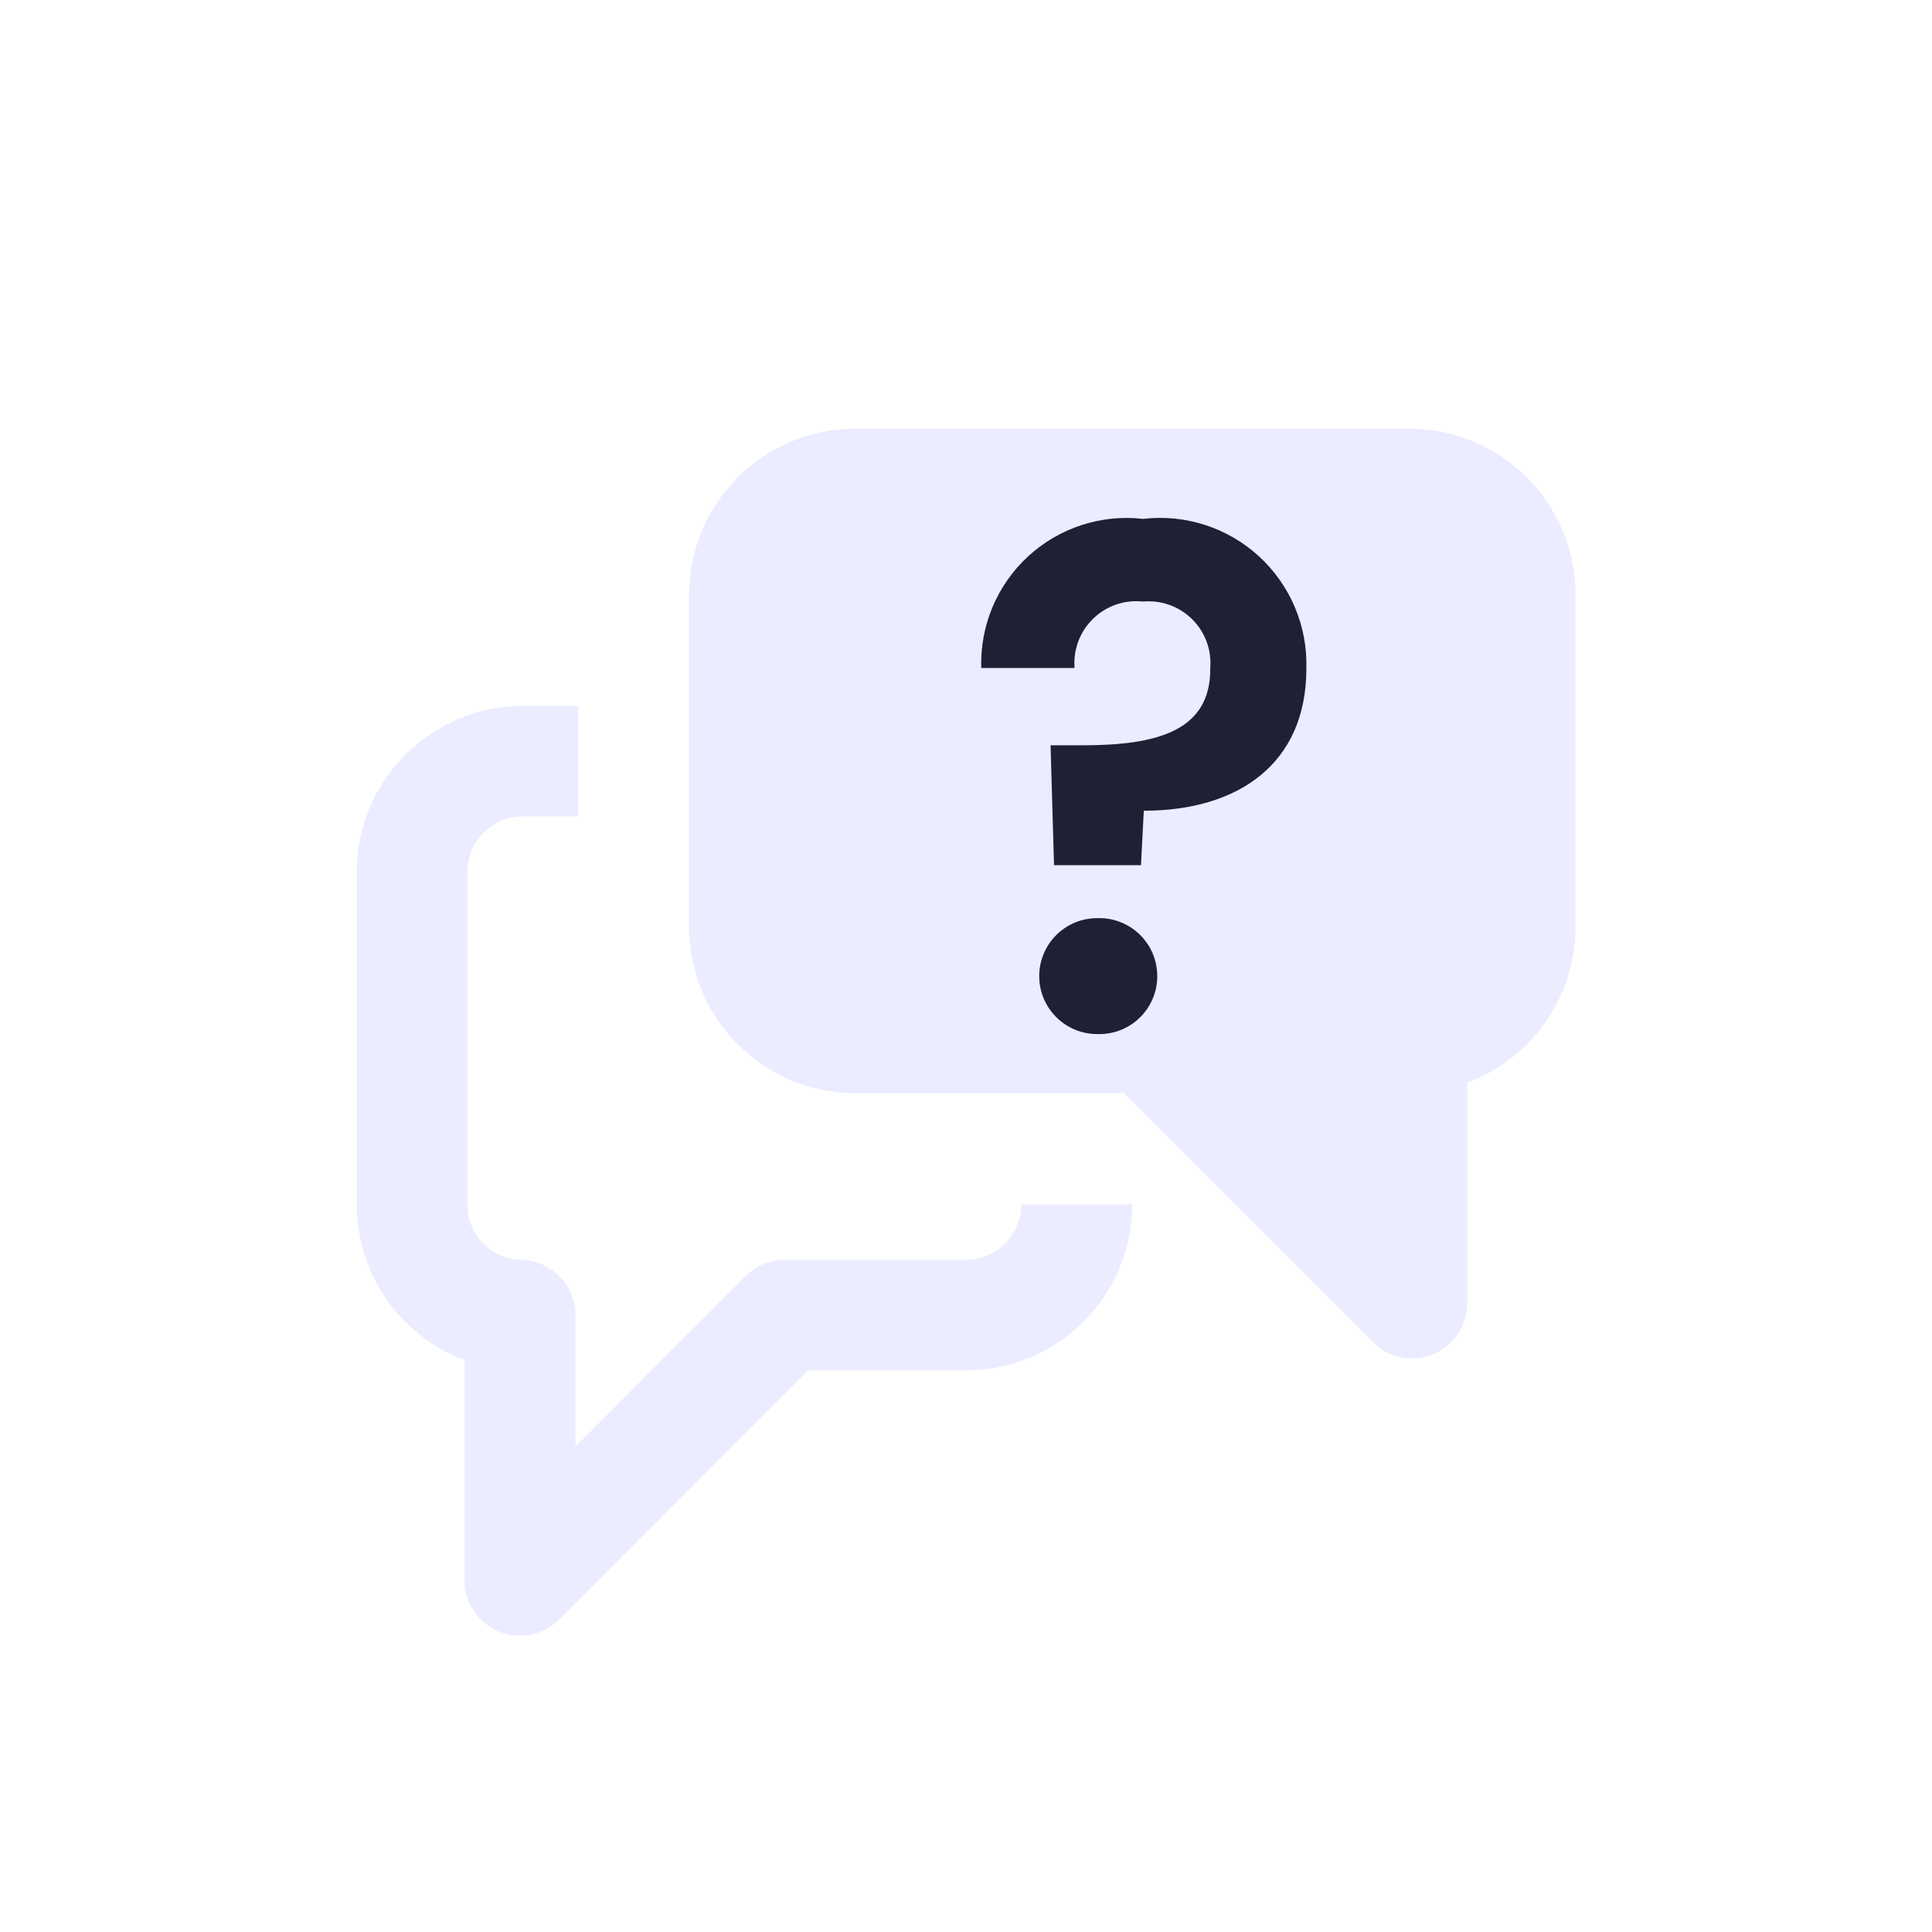
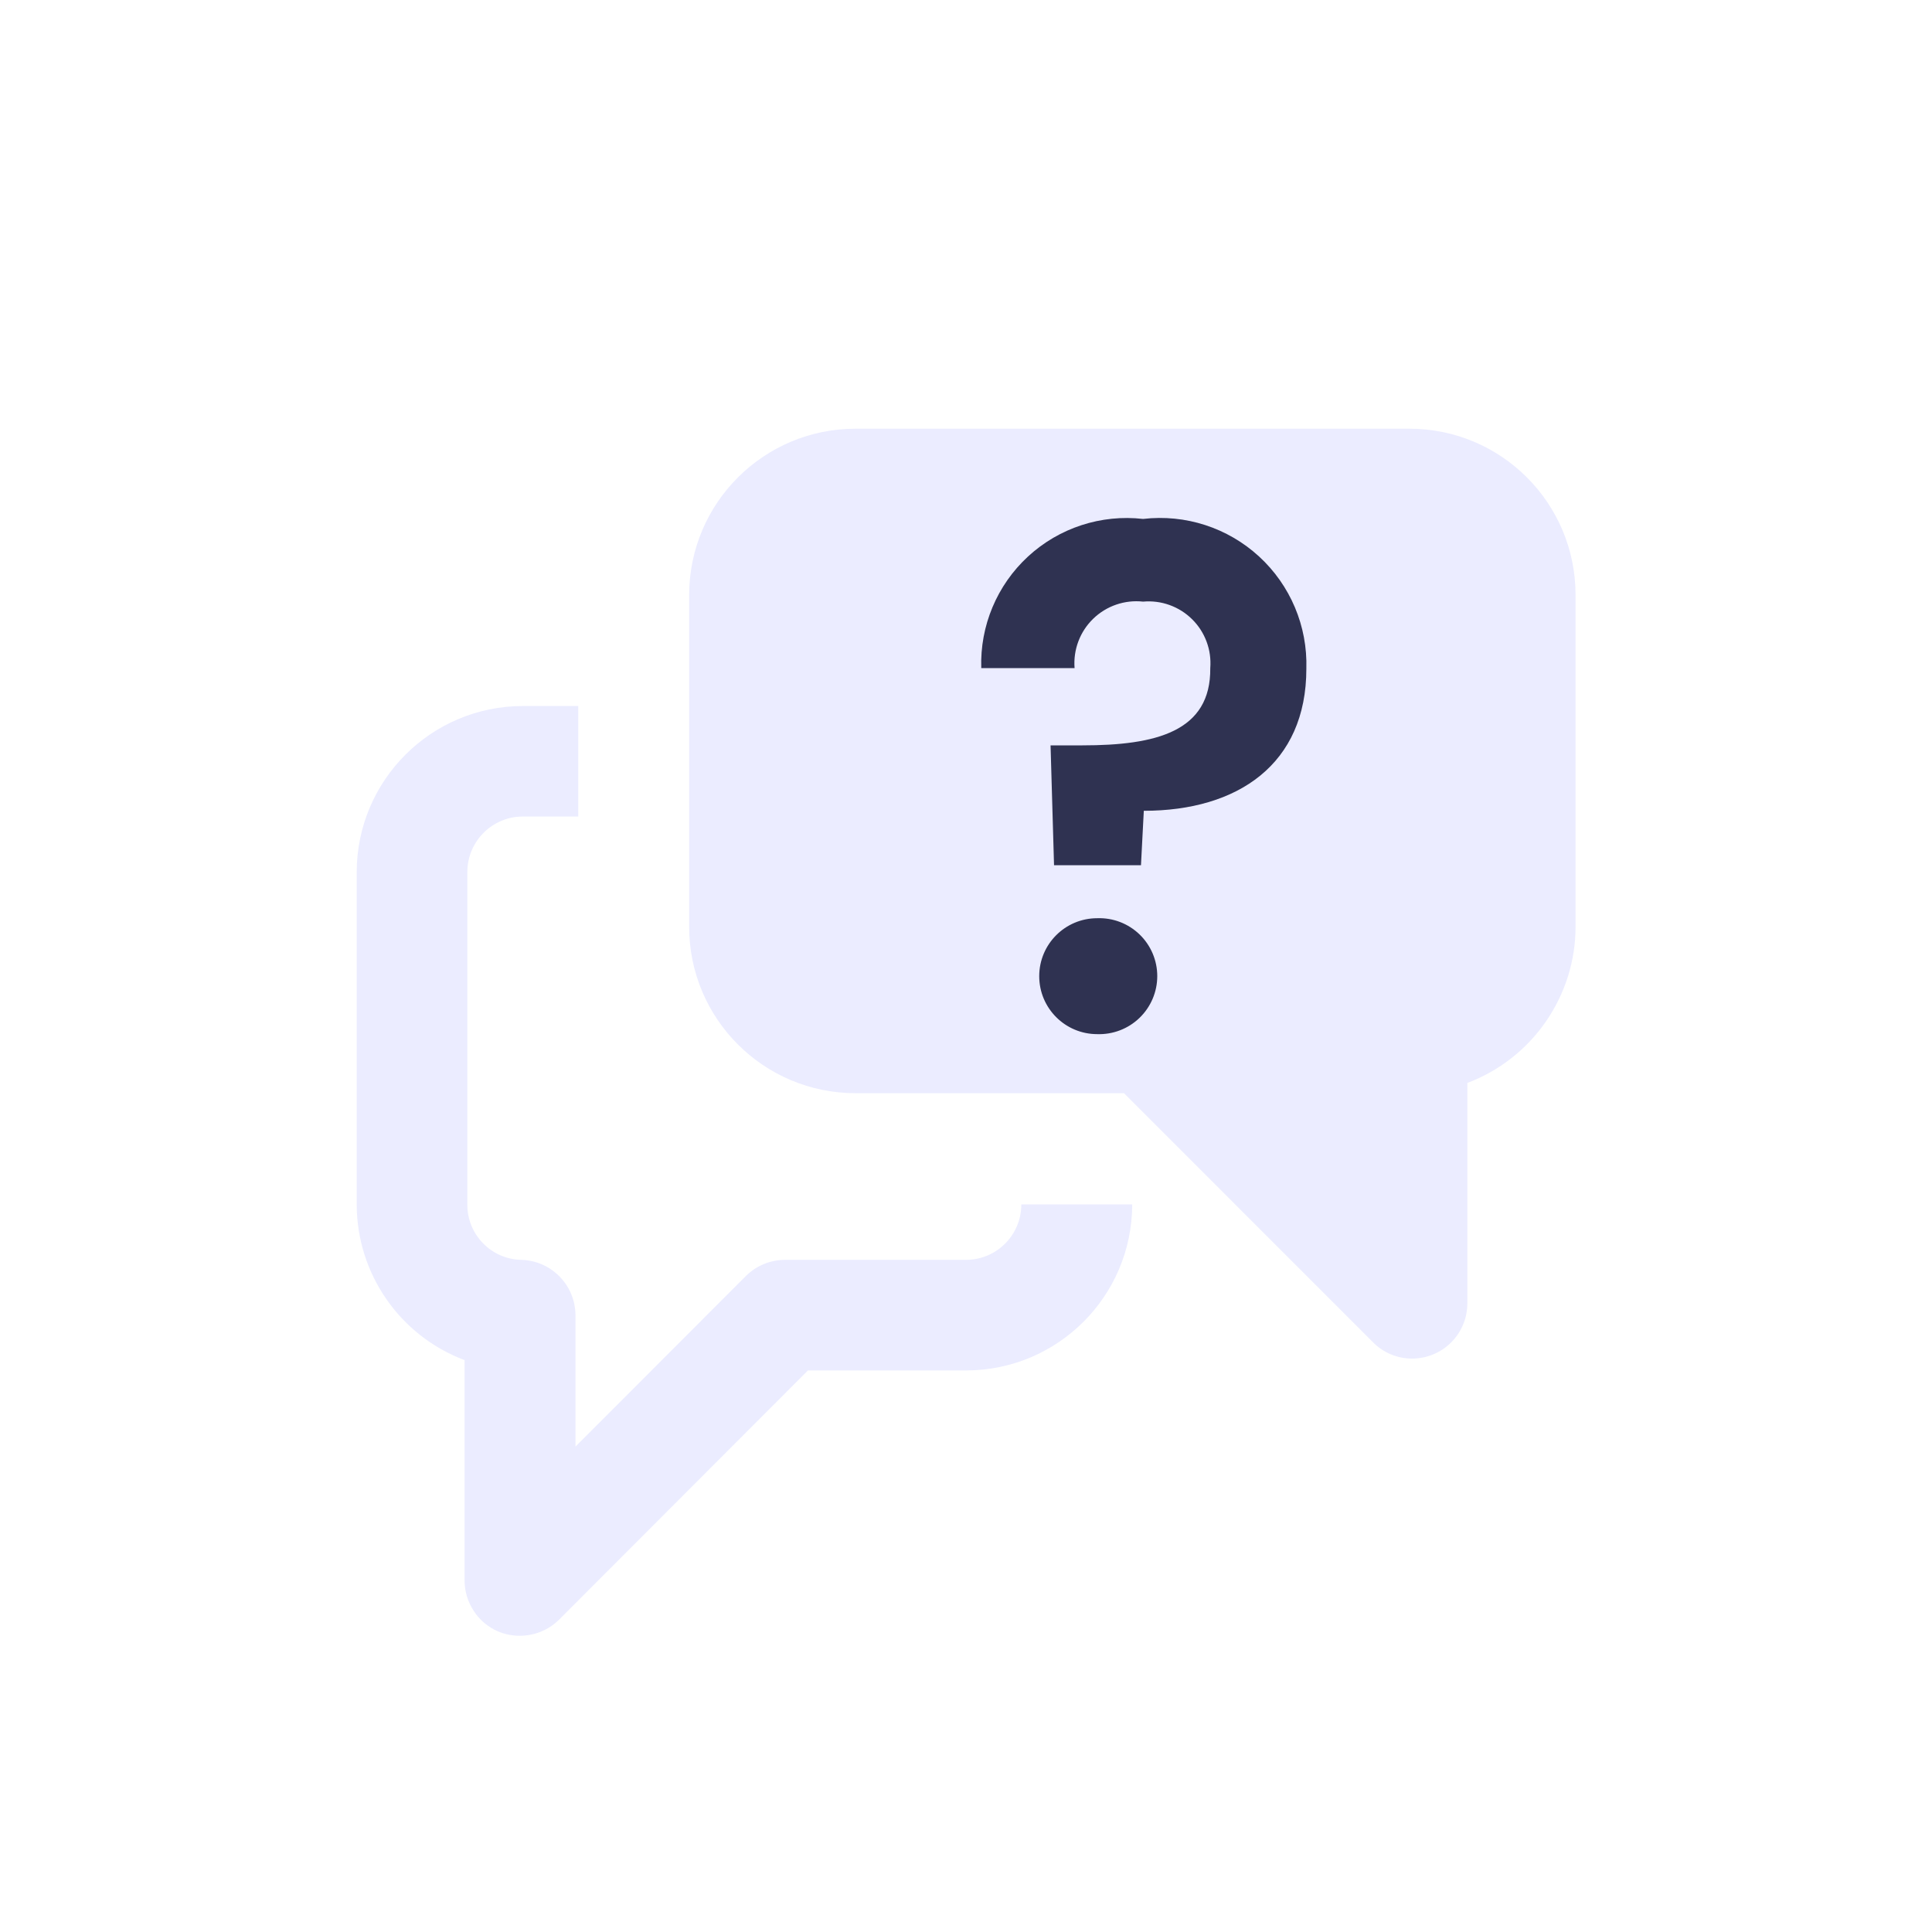
- <svg xmlns="http://www.w3.org/2000/svg" width="30" height="30" viewBox="0 0 30 30">
-   <g id="Help_center_icon" data-name="Help center icon" transform="translate(-54 -1065)">
-     <rect id="Boundary" width="30" height="30" rx="13" transform="translate(54 1095) rotate(-90)" fill="#1e2033" opacity="0" />
-     <g id="Group_319" data-name="Group 319" transform="translate(59.539 1071.656)">
-       <path id="Subtraction_21" data-name="Subtraction 21" d="M2.532,14.437a.845.845,0,0,1-.325-.064.862.862,0,0,1-.532-.8V10.157A2.586,2.586,0,0,1,0,7.739V2.578A2.582,2.582,0,0,1,2.579,0H3.44V1.716H2.579a.862.862,0,0,0-.861.862V7.739a.855.855,0,0,0,.837.861.864.864,0,0,1,.842.857V11.5L6.043,8.851A.863.863,0,0,1,6.654,8.6H9.463a.86.86,0,0,0,.857-.861h1.722a2.581,2.581,0,0,1-2.579,2.578H7.007L3.143,14.186A.863.863,0,0,1,2.532,14.437Z" transform="translate(0 4.306)" fill="#ebecff" />
-       <path id="Path_1578" data-name="Path 1578" d="M6.2,1.531,6.127,7.756l.813,1.287,2.924.275,2.164.162,4.486,3.789-.15-4.139L18.2,8.193l-.5-7.037L12.852.781Z" fill="#ebecff" />
-       <path id="Union_25" data-name="Union 25" d="M19440.229,20125.439a.853.853,0,0,1-.609-.256l-3.867-3.865h-4.168a2.584,2.584,0,0,1-2.584-2.582v-5.158a2.583,2.583,0,0,1,2.584-2.578h8.6a2.582,2.582,0,0,1,2.58,2.578v5.158a2.588,2.588,0,0,1-1.68,2.422v3.42a.856.856,0,0,1-.529.795A.879.879,0,0,1,19440.229,20125.439Zm-8.645-12.723a.861.861,0,0,0-.861.861v5.158a.861.861,0,0,0,.861.865h4.527a.857.857,0,0,1,.605.25l2.652,2.65v-2.043a.859.859,0,0,1,.838-.861.864.864,0,0,0,.836-.861v-5.158a.863.863,0,0,0-.857-.861Z" transform="translate(-19423.84 -20111)" fill="#ebecff" />
-       <path id="Path_1577" data-name="Path 1577" d="M.21-2.016H1.659A.961.961,0,0,1,2.723-3.048.96.96,0,0,1,3.766-2.016c.011.988-.845,1.2-1.986,1.2H1.286L1.34,1.045H2.69L2.734.2c1.46,0,2.524-.724,2.524-2.206A2.272,2.272,0,0,0,2.723-4.332,2.258,2.258,0,0,0,.21-2.016ZM2.943,2.768a.9.9,0,0,0-.933-.9.9.9,0,1,0,0,1.8A.9.9,0,0,0,2.943,2.768Z" transform="translate(9.488 5.733)" fill="#1e2033" />
-     </g>
-   </g>
+ <svg xmlns="http://www.w3.org/2000/svg" fill="none" viewBox="0 0 30 30">
+   <path d="M8.071 25.4a.845.845 0 0 1-.713-.383.862.862 0 0 1-.144-.481V21.12a2.586 2.586 0 0 1-1.675-2.418v-5.161a2.582 2.582 0 0 1 2.579-2.578h.861v1.716h-.861a.862.862 0 0 0-.861.862v5.161a.855.855 0 0 0 .837.861.864.864 0 0 1 .842.857v2.043l2.646-2.649a.864.864 0 0 1 .611-.251h2.809a.86.86 0 0 0 .857-.861h1.722a2.581 2.581 0 0 1-2.579 2.578h-2.456l-3.864 3.869a.864.864 0 0 1-.611.251Z" fill="#EBECFF" />
+   <path d="m11.739 8.188-.073 6.225.813 1.287 2.924.275 2.164.162 4.486 3.789-.15-4.139 1.836-.937-.5-7.037-4.848-.375-6.652.75Z" fill="#EBECFF" />
+   <path d="M21.927 21.096a.85.85 0 0 1-.609-.255l-3.865-3.866h-4.168a2.584 2.584 0 0 1-2.584-2.582V9.235a2.584 2.584 0 0 1 2.584-2.578h8.6a2.58 2.58 0 0 1 2.58 2.578v5.158c0 .527-.163 1.04-.463 1.473-.3.433-.724.764-1.217.95v3.42a.858.858 0 0 1-.858.86ZM13.283 8.374a.863.863 0 0 0-.61.252.858.858 0 0 0-.251.607v5.158a.858.858 0 0 0 .531.799.86.86 0 0 0 .33.067h4.527c.227 0 .445.09.606.25l2.65 2.65v-2.043a.86.86 0 0 1 .838-.861.865.865 0 0 0 .838-.861V9.232a.86.86 0 0 0-.858-.86h-8.601Z" fill="#EBECFF" />
+   <path d="M15.237 10.374h1.449a.962.962 0 0 1 1.064-1.032.96.96 0 0 1 1.043 1.032c.011.988-.845 1.2-1.986 1.2h-.494l.054 1.861h1.35l.044-.845c1.46 0 2.524-.724 2.524-2.206a2.272 2.272 0 0 0-2.535-2.326 2.258 2.258 0 0 0-2.513 2.316Zm2.733 4.784a.9.9 0 0 0-.933-.9.9.9 0 0 0 0 1.8.902.902 0 0 0 .933-.9Z" fill="#2F3251" />
</svg>
